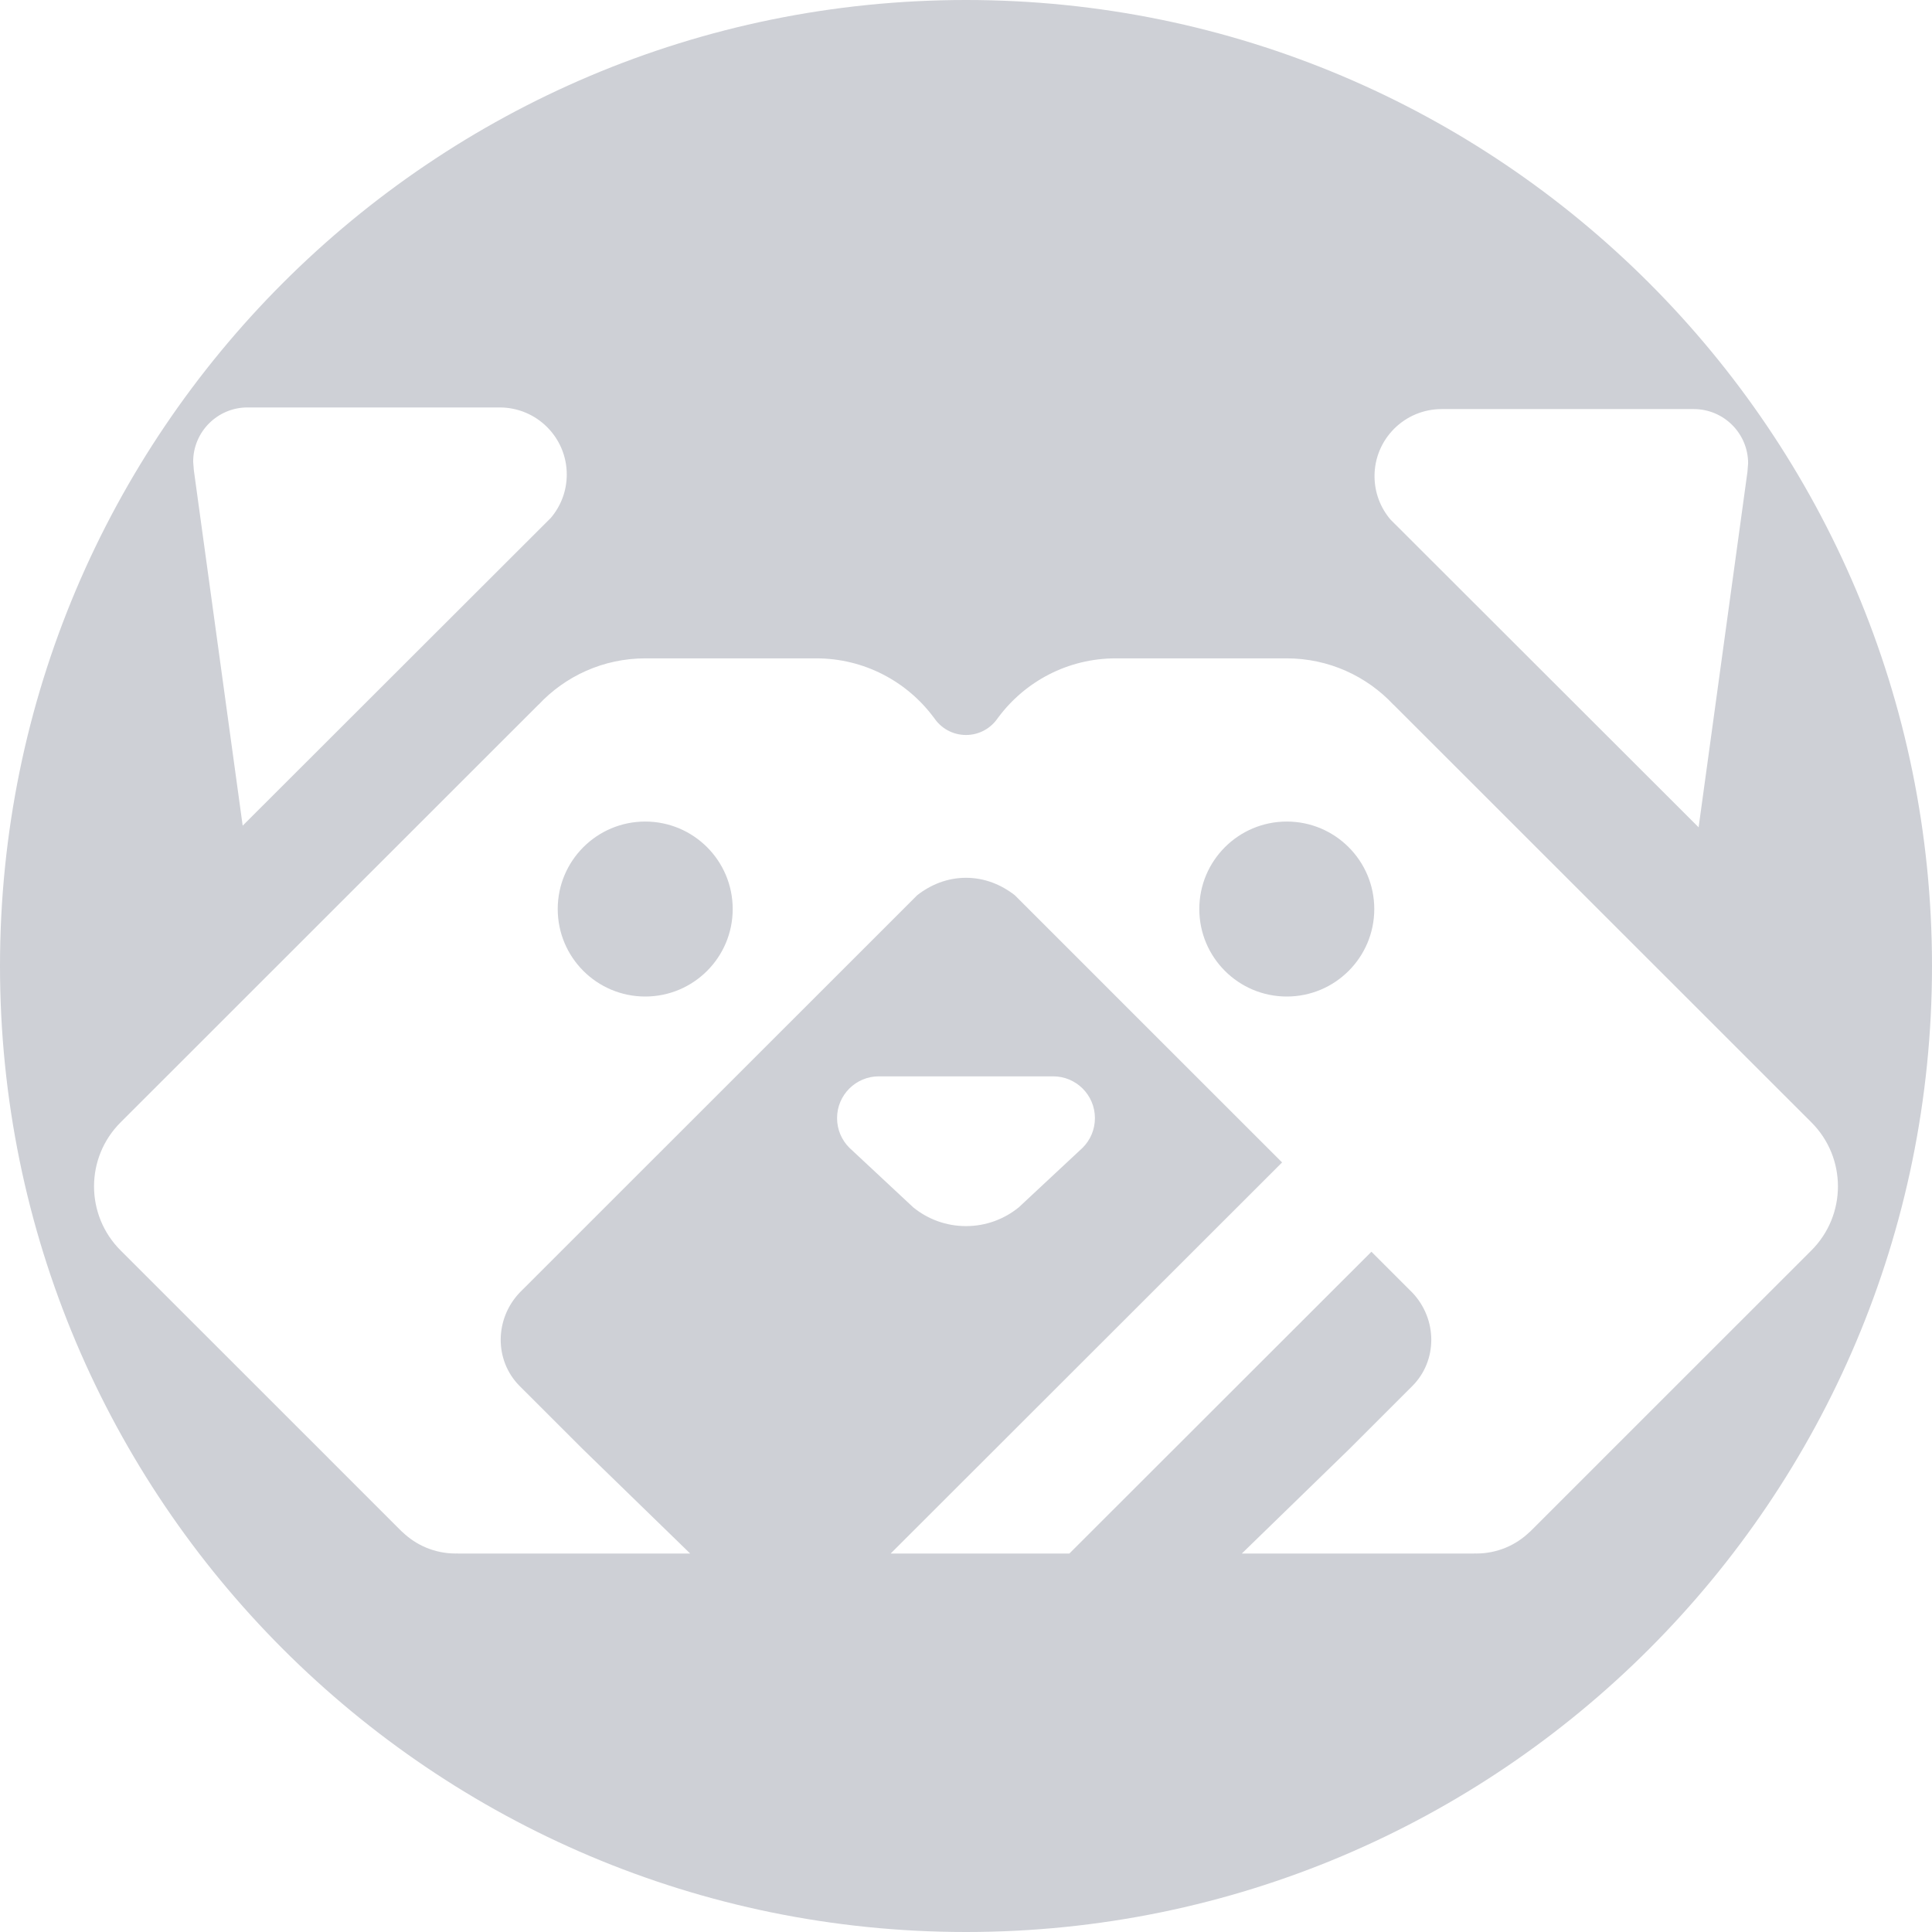
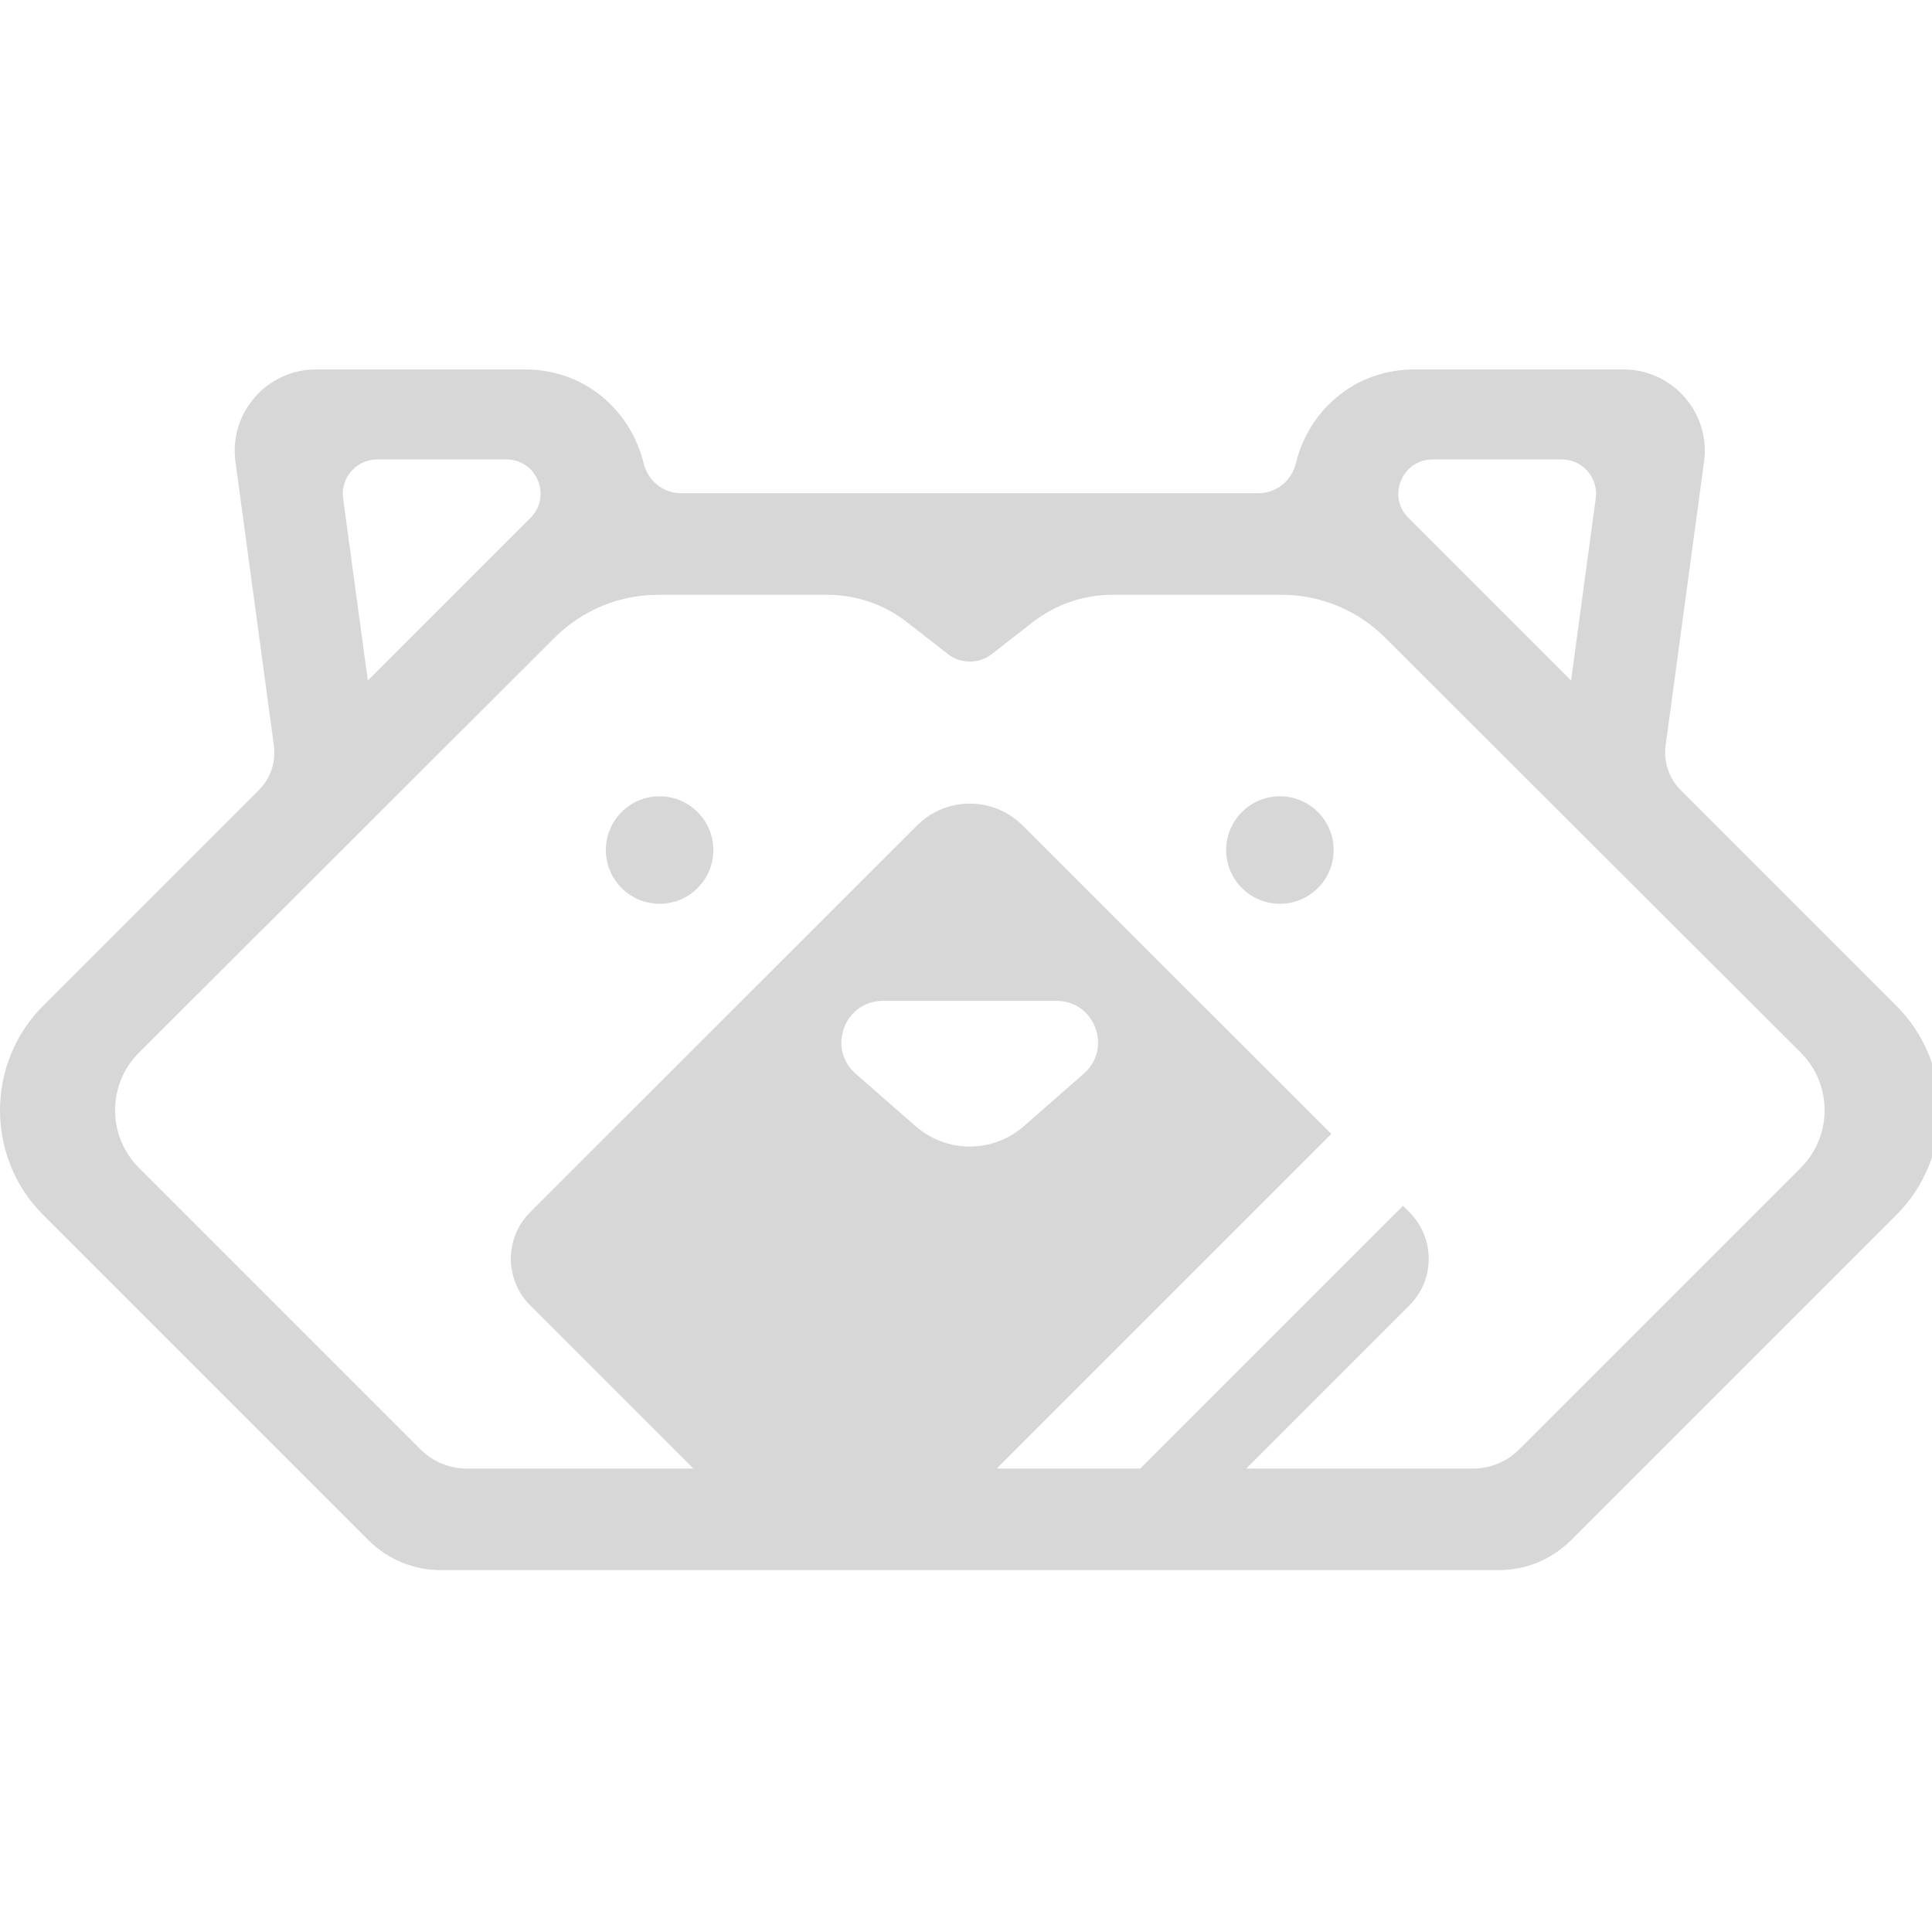
- <svg xmlns="http://www.w3.org/2000/svg" width="13" height="13" viewBox="0 0 600 600" fill="none" version="1.1" id="svg1">
-   <g id="g1" transform="matrix(0.9056607,0,0,0.9056607,28.30145,28.72623)">
-     <path id="path5" fill="#CED0D6" d="M 300 -31.719 A 331.25 331.25 0 0 0 -31.25 299.531 A 331.25 331.25 0 0 0 300 630.781 A 331.25 331.25 0 0 0 631.25 299.531 A 331.25 331.25 0 0 0 300 -31.719 z M 53.618 107.999 L 140.077 107.999 C 152.797 107.999 163.099 118.291 163.099 130.991 C 163.099 136.681 161.03 141.89 157.6 145.91 L 155.01 148.489 L 51.968 251.41 L 35.229 129.58 L 34.99 126.609 C 34.99 116.339 43.338 107.999 53.618 107.999 z M 463.106 108.562 L 549.568 108.562 C 559.848 108.562 568.196 116.904 568.196 127.174 L 567.957 130.143 L 551.22 251.972 L 448.179 149.052 L 445.589 146.473 C 442.159 142.453 440.087 137.244 440.087 131.554 C 440.087 118.854 450.386 108.562 463.106 108.562 z M 190.071 194.036 L 248.62 194.036 C 265.14 194.036 279.81 202.016 288.95 214.336 L 288.98 214.336 C 291.32 217.936 295.37 220.314 300 220.314 C 304.62 220.314 308.67 217.936 311.02 214.336 L 311.04 214.336 C 320.19 202.016 334.851 194.036 351.381 194.036 L 409.93 194.036 C 424.4 194.036 437.439 200.155 446.589 209.945 L 446.609 209.926 L 589.891 353.144 C 602.031 365.264 602.031 384.925 589.891 397.065 L 518.539 468.385 L 518.539 468.395 L 493.331 493.595 L 493.311 493.565 C 488.581 498.165 482.111 500.994 474.991 500.994 C 474.741 500.994 474.499 500.993 474.249 500.983 L 474.26 500.994 L 394.59 500.994 L 431.439 465.165 L 453.04 443.575 C 461.749 434.855 461.699 420.627 453.029 411.507 L 453.02 411.507 L 439.024 397.513 L 335.448 500.999 L 274.169 500.999 L 408.388 366.89 L 348.991 307.515 L 348.991 307.506 L 331.939 290.454 L 316.731 275.257 C 312.071 271.627 306.37 269.285 300 269.285 C 293.63 269.285 287.93 271.617 283.27 275.257 L 268.051 290.474 L 251.009 307.506 L 146.981 411.494 C 138.351 420.554 138.249 434.665 146.789 443.405 L 168.561 465.165 L 205.411 500.994 L 125.73 500.994 L 125.749 500.983 C 125.499 500.994 125.259 500.994 125.009 500.994 C 117.879 500.994 111.419 498.165 106.689 493.565 L 106.659 493.586 L 81.449 468.385 L 81.462 468.385 L 10.109 397.065 C -2.041 384.925 -2.041 365.264 10.109 353.144 L 153.39 209.926 L 153.409 209.945 C 162.559 200.155 175.601 194.036 190.071 194.036 z M 190 249.999 C 173.431 249.999 160 263.431 160 279.999 C 160 296.568 173.431 309.999 190 309.999 C 206.568 309.999 220 296.568 220 279.999 C 220 263.431 206.568 249.999 190 249.999 z M 410.001 249.999 C 393.432 249.999 380.001 263.431 380.001 279.999 C 380.001 296.568 393.432 309.999 410.001 309.999 C 426.569 309.999 440.001 296.568 440.001 279.999 C 440.001 263.431 426.569 249.999 410.001 249.999 z M 270.132 337.366 L 329.869 337.366 C 337.789 337.366 344.21 343.775 344.21 351.695 C 344.21 355.665 342.61 359.237 340.02 361.837 L 318.09 382.294 C 313.15 386.314 306.86 388.725 300 388.725 C 293.14 388.725 286.841 386.314 281.911 382.294 L 259.981 361.837 C 257.391 359.237 255.788 355.665 255.788 351.695 C 255.788 343.775 262.202 337.366 270.132 337.366 z " />
+ <svg xmlns="http://www.w3.org/2000/svg" width="16" height="16" viewBox="0 0 56.498 56.498" version="1.1">
+   <g>
+     <g id="layer1">
+       <g transform="matrix(0.2645833,0,0,0.2645833,-24.55796,-24.55571)" id="g3">
+         <path fill="#d7d7d7" id="path1" d="m234.28,180.82c-3.28,0 -5.94,2.66 -5.94,5.94c0,3.28 2.66,5.94 5.94,5.94c3.28,0 5.94,-2.66 5.94,-5.94c0,-3.28 -2.66,-5.94 -5.94,-5.94z" class="st0" />
+         <path fill="#d7d7d7" id="path2" d="m165.72,180.82c-3.28,0 -5.94,2.66 -5.94,5.94c0,3.28 2.66,5.94 5.94,5.94c3.28,0 5.94,-2.66 5.94,-5.94c-0.01,-3.28 -2.66,-5.94 -5.94,-5.94z" class="st0" />
+         <path fill="#d7d7d7" id="path3" d="m302.42,203.98l-23.85,-23.85c-1.29,-1.29 -1.9,-3.11 -1.66,-4.92l4.25,-31.37c0.73,-5.4 -3.47,-10.2 -8.92,-10.2l-23.05,0c-6.87,0 -11.78,4.73 -13.15,10.38c-0.47,1.92 -2.13,3.3 -4.11,3.3l-22.66,0l-9.27,0l-9.27,0l-22.66,0c-1.97,0 -3.64,-1.38 -4.11,-3.3c-1.38,-5.65 -6.29,-10.38 -13.15,-10.38l-23.05,0c-5.45,0 -9.65,4.8 -8.92,10.2l4.25,31.37c0.24,1.81 -0.37,3.63 -1.66,4.92l-23.85,23.85c-6.35,6.35 -6.35,16.75 0,23.1l35.96,35.96c2.12,2.12 4.99,3.31 7.99,3.31l116.94,0c3,0 5.87,-1.19 7.99,-3.31l35.96,-35.96c6.36,-6.35 6.36,-16.74 0,-23.1zm-51.26,-60.39l14.28,0c2.29,0 4.05,2.02 3.75,4.29l-2.73,20.14l-17.98,-17.98c-2.38,-2.37 -0.69,-6.45 2.68,-6.45zm-116.66,0l14.28,0c3.37,0 5.06,4.07 2.67,6.45l-17.98,17.98l-2.73,-20.14c-0.3,-2.27 1.47,-4.29 3.76,-4.29zm59.51,73.69l-6.63,-5.81c-3.18,-2.79 -1.21,-8.04 3.02,-8.04l19.19,0c4.23,0 6.21,5.25 3.02,8.04l-6.63,5.81c-3.42,3 -8.54,3 -11.97,0zm97.84,4.6l-31.14,31.14c-1.35,1.35 -3.17,2.1 -5.08,2.1l-25.07,0l18.03,-18.03c2.85,-2.85 2.85,-7.46 0,-10.31l-0.7,-0.7l-29.04,29.04l-15.87,0l36.98,-36.98l-34.11,-34.09c-3.23,-3.23 -8.46,-3.23 -11.68,0l-42.75,42.73c-2.85,2.85 -2.85,7.46 0,10.31l18.03,18.03l-25.07,0c-1.9,0 -3.73,-0.76 -5.07,-2.1l-31.14,-31.14c-3.51,-3.51 -3.51,-9.21 0,-12.72l45.95,-45.87c3.04,-3.04 7.15,-4.74 11.44,-4.74l18.69,0c3.19,0 6.29,1.06 8.81,3.02l4.54,3.54c1.42,1.1 3.41,1.1 4.83,0l4.54,-3.54c2.52,-1.96 5.62,-3.02 8.81,-3.02l18.69,0c4.29,0 8.41,1.7 11.44,4.74l45.95,45.87c3.5,3.51 3.5,9.21 -0.01,12.72z" class="st0" />
+       </g>
+     </g>
  </g>
</svg>
